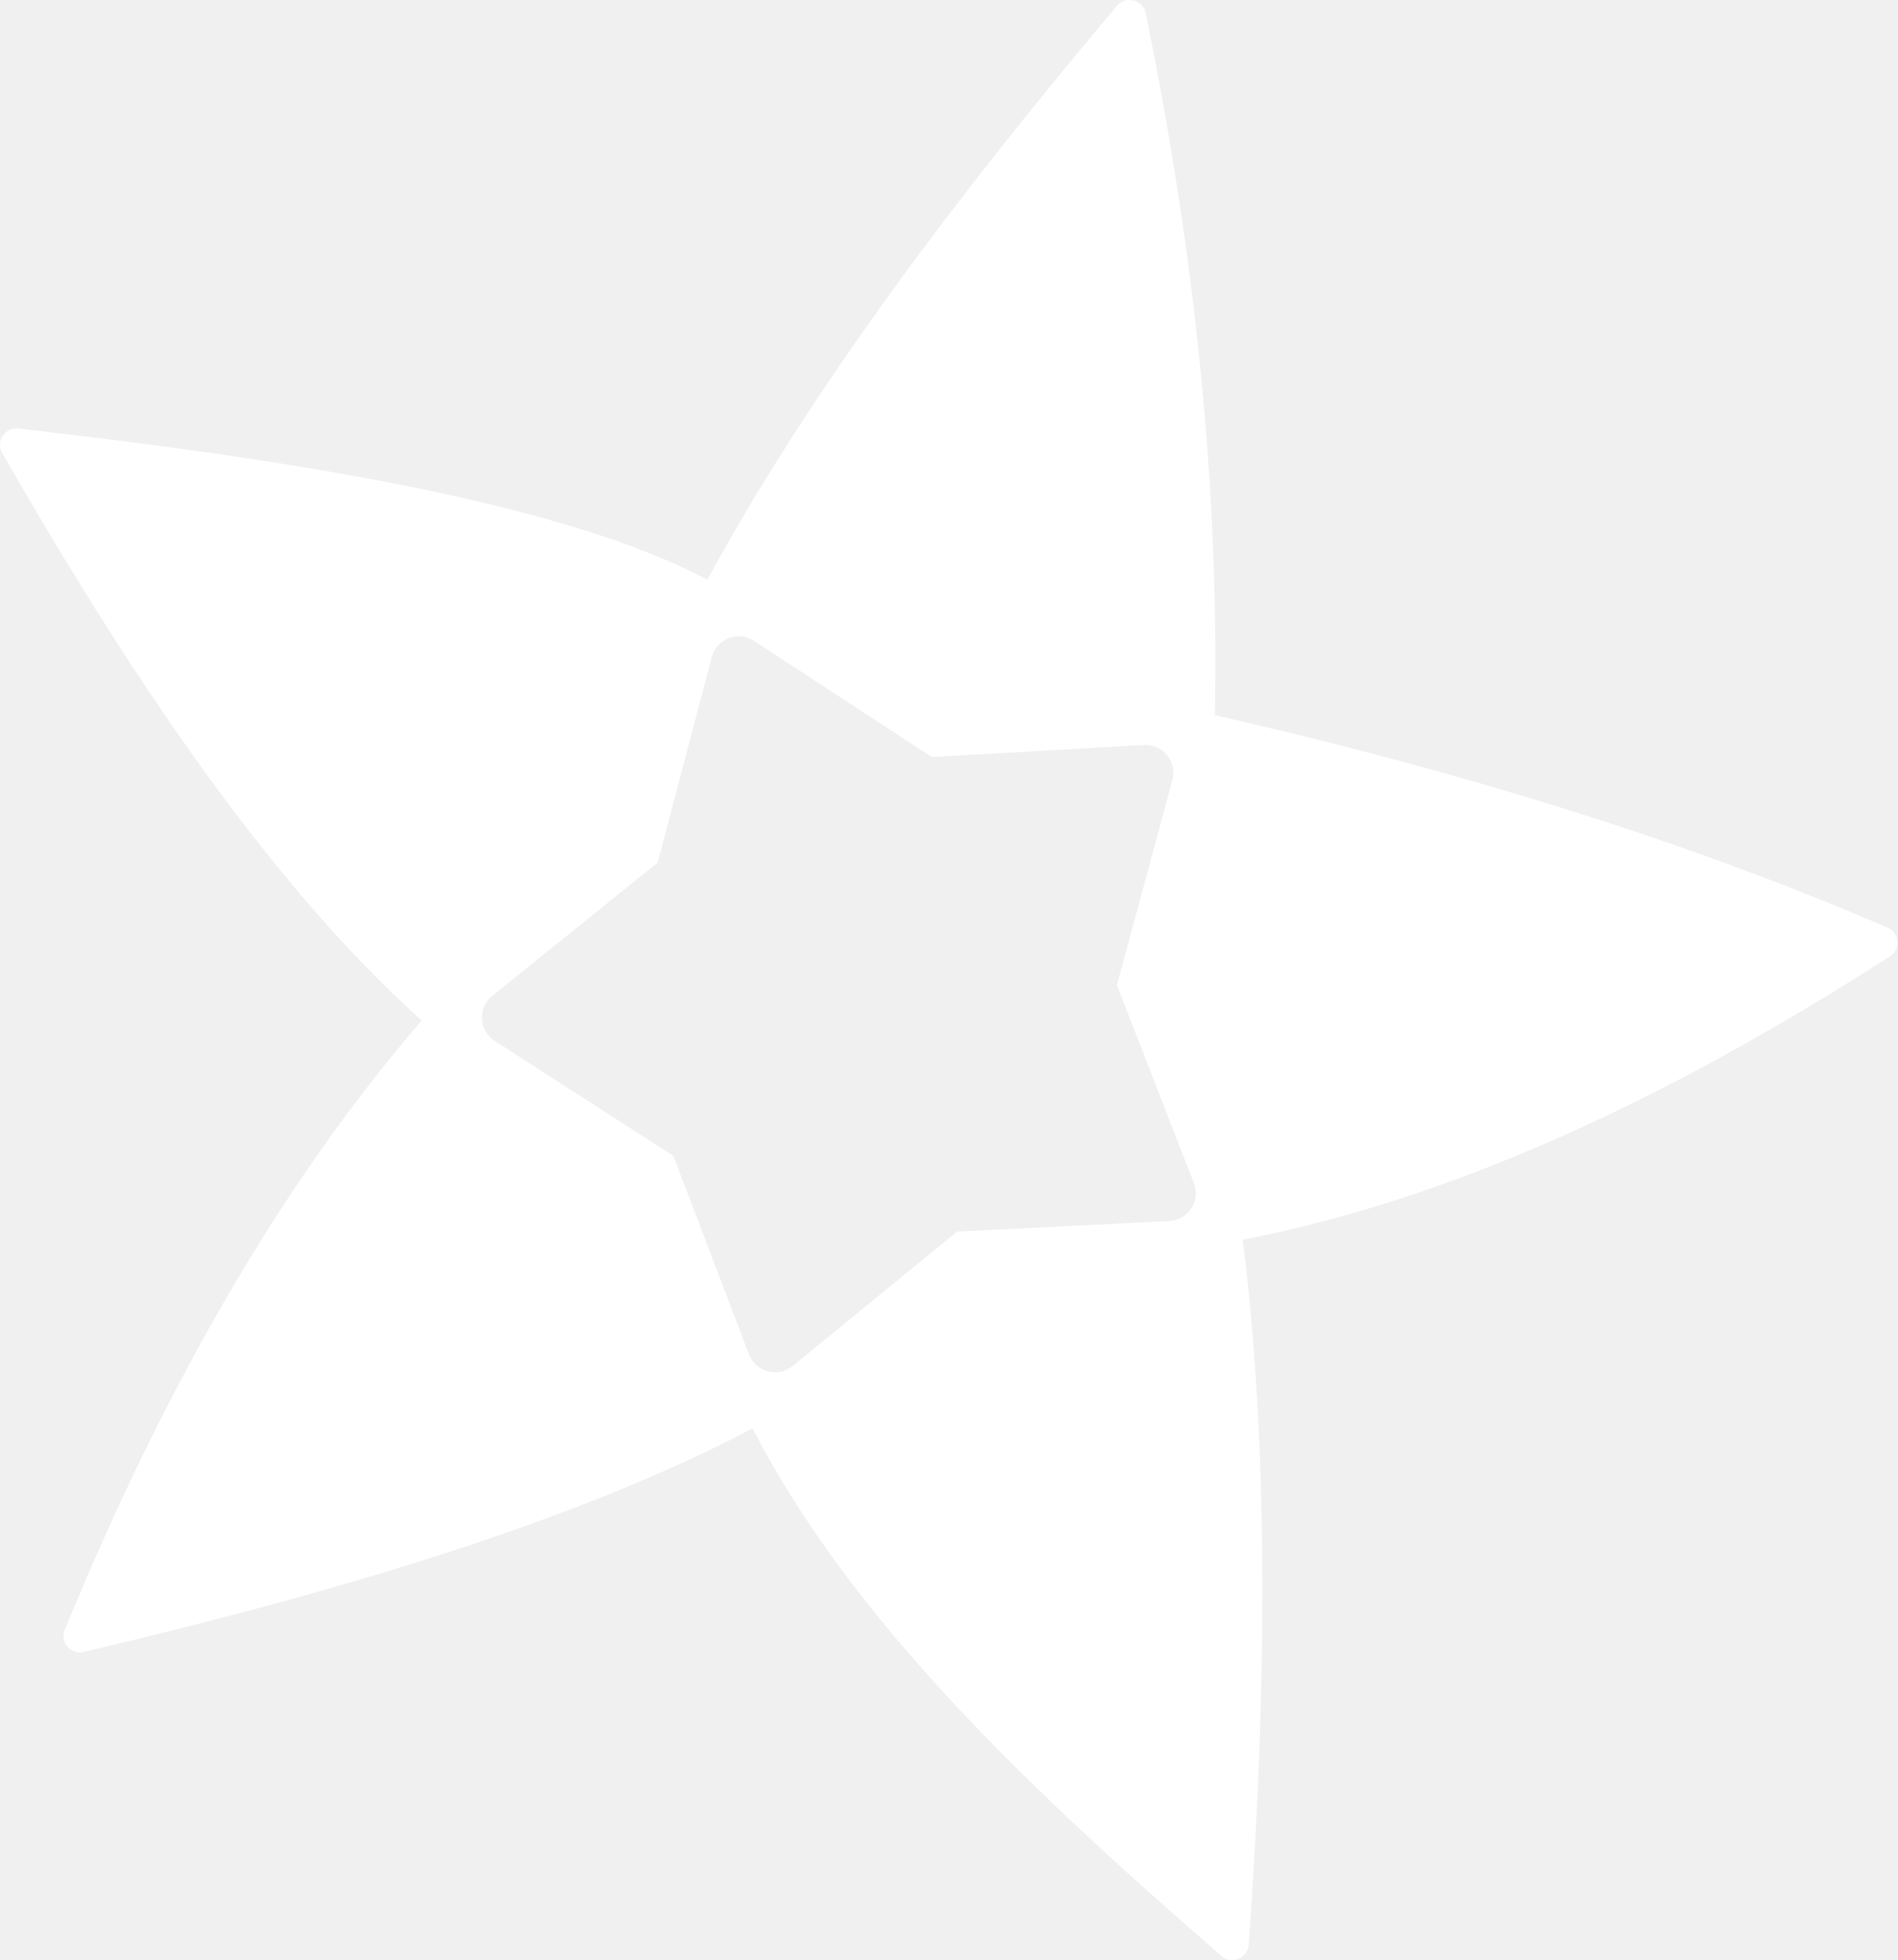
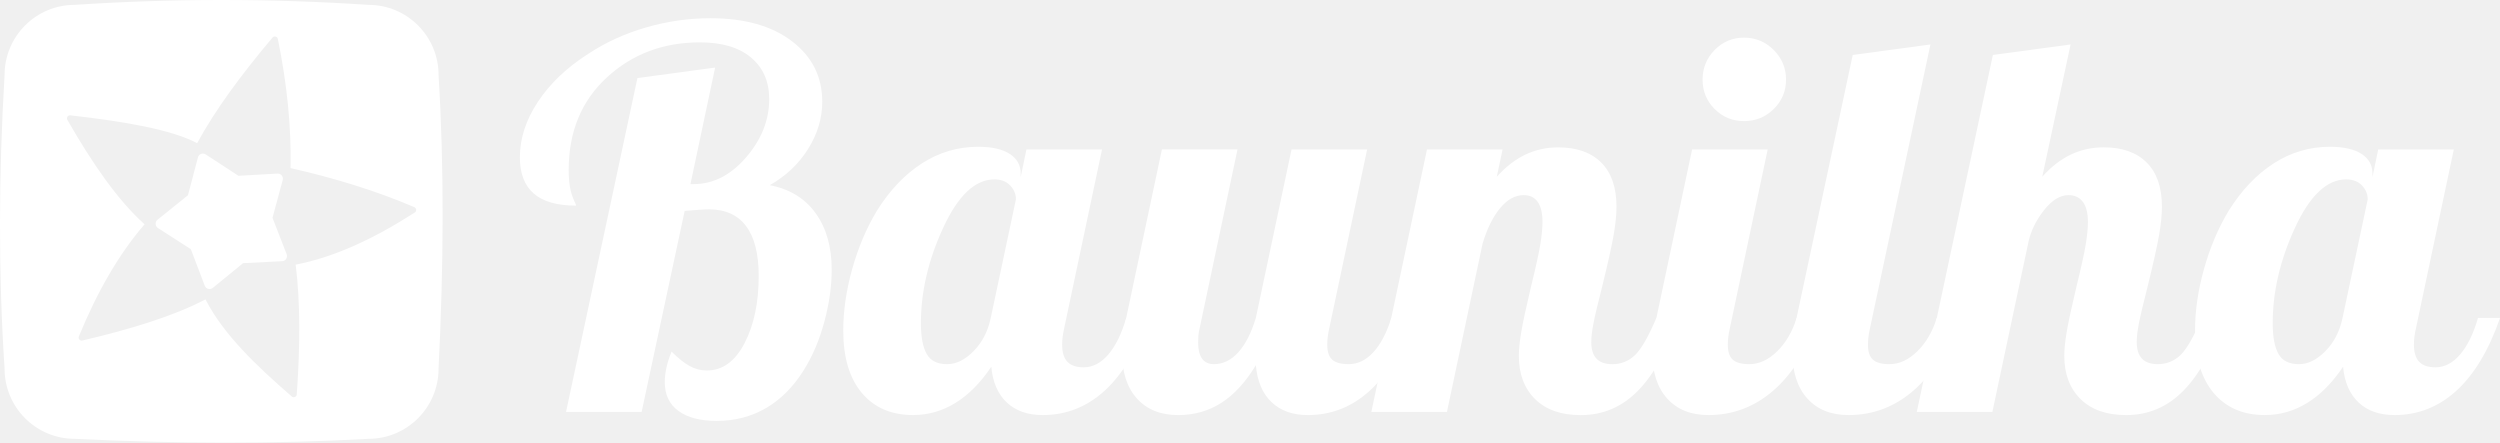
- <svg xmlns="http://www.w3.org/2000/svg" id="Camada_2" data-name="Camada 2" viewBox="0 0 911.94 942.01">
+ <svg xmlns="http://www.w3.org/2000/svg" id="Camada_2" data-name="Camada 2" viewBox="0 0 1497.71 265.18">
  <defs>
    <style>
      .cls-1 {
        fill: #fff;
      }
    </style>
  </defs>
-   <g id="Camada_1_cópia" data-name="Camada 1 cópia">
-     <path class="cls-1" d="M906.36,445.46c-98.88-42.49-207.24-75.53-322.47-101.72,2.15-108.39-9.4-220.71-33.05-336.52-.72-7.35-10.17-9.87-14.45-3.86-80.93,95.88-149.31,188.41-196.39,275.26-67.04-35.48-189.14-56.51-330.26-72.56-7.21-1.58-12.53,6.62-8.14,12.55,64.67,112.92,131.11,209.1,201.09,271.84-68.18,79.07-124.27,177.81-171.06,291.67-3.73,6.37,2.42,13.96,9.42,11.62,126.38-29.73,238.42-63.89,320.68-107.25,46.89,91.37,132.35,172.95,224.54,252.82,4.9,5.52,14.02,2.01,13.96-5.37,8.85-124.83,9.41-239.43-2.91-338.12,101.78-19.69,205.26-68.3,309.83-135.42,6.76-2.96,6.24-12.72-.8-14.94ZM562.02,586.84l-101.53,5.06c-.29.01-.57.12-.8.31l-78.72,64.32c-7.08,5.78-17.74,2.93-20.99-5.6l-36.18-94.99c-.1-.27-.29-.51-.54-.66l-85.49-54.99c-7.68-4.94-8.27-15.96-1.16-21.69l79.16-63.77c.23-.18.39-.43.46-.72l25.88-98.3c2.33-8.84,12.62-12.8,20.27-7.8l85.11,55.58c.24.16.53.24.83.22l101.49-5.76c9.12-.52,16.07,8.05,13.69,16.87l-26.56,98.12c-.08.28-.06.58.05.85l36.84,94.74c3.31,8.52-2.69,17.77-11.82,18.23Z" />
+   <g id="Camada_1-2" data-name="Camada 1">
+     <g>
+       <path class="cls-1" d="M262.74,44.94c0-23.21-18.82-42.03-42.03-42.03C162.06-.97,103.42-.97,44.77,2.91,21.56,2.91,2.74,21.73,2.74,44.94c-3.56,60.12-3.75,118.84,0,175.93,0,23.21,18.82,42.03,42.03,42.03,60.41,2.94,119.17,3.13,175.93,0,23.21,0,42.03-18.82,42.03-42.03,3.09-61.47,3.42-120.42,0-175.93ZM248.21,127.48c-23.99,15.4-47.73,26.55-71.08,31.07,2.83,22.64,2.7,48.93.67,77.57.01,1.69-2.08,2.5-3.2,1.23-21.15-18.33-40.76-37.04-51.51-58-18.87,9.95-44.58,17.79-73.57,24.61-1.61.54-3.02-1.2-2.16-2.67,10.73-26.12,23.6-48.78,39.25-66.92-16.06-14.39-31.3-36.46-46.14-62.37-1.01-1.36.21-3.24,1.87-2.88,32.37,3.68,60.39,8.51,75.77,16.65,10.8-19.92,26.49-41.15,45.06-63.15.98-1.38,3.15-.8,3.32.89,5.43,26.57,8.08,52.34,7.58,77.2,26.44,6.01,51.3,13.59,73.98,23.34,1.61.51,1.73,2.75.18,3.43Z" />
+       <path class="cls-1" d="M163.29,130.57c-.02-.06-.03-.13-.01-.2l6.09-22.51c.55-2.02-1.05-3.99-3.14-3.87l-23.28,1.32c-.07,0-.13-.01-.19-.05l-19.53-12.75c-1.76-1.15-4.12-.24-4.65,1.79l-5.94,22.55c-.02.06-.05.12-.11.16l-18.16,14.63c-1.63,1.32-1.5,3.84.27,4.98l19.61,12.62c.06.04.1.09.12.15l8.3,21.79c.75,1.96,3.19,2.61,4.82,1.29l18.06-14.76c.05-.04.12-.07.18-.07l23.29-1.16c2.09-.1,3.47-2.23,2.71-4.18l-8.45-21.74Z" />
+     </g>
+     <g>
+       <path class="cls-1" d="M384.39,246.79h-45.29l42.77-200.02,46.55-6.29-14.78,69.82h1.89c11.74,0,22.22-5.35,31.45-16.04,9.22-10.69,13.84-22.33,13.84-34.91,0-10.48-3.62-18.76-10.85-24.85-7.23-6.08-17.45-9.12-30.66-9.12-22.01,0-40.62,7.03-55.82,21.07-15.2,14.05-22.8,32.5-22.8,55.35,0,3.99.26,7.44.79,10.38.52,2.94,1.42,5.77,2.67,8.49.42.84.68,1.42.79,1.73.1.31.16.58.16.79-11.32,0-19.76-2.41-25.32-7.23-5.56-4.82-8.33-12.05-8.33-21.7,0-11.32,3.62-22.43,10.85-33.34,7.23-10.9,17.24-20.44,30.04-28.62,10.48-6.92,22.06-12.21,34.75-15.88,12.68-3.67,25.52-5.5,38.53-5.5,20.54,0,36.85,4.61,48.9,13.84,12.05,9.23,18.08,21.28,18.08,36.17,0,9.86-2.83,19.29-8.49,28.31-5.66,9.02-13.32,16.25-22.96,21.7,11.95,2.31,21.12,7.92,27.52,16.83,6.39,8.91,9.59,20.18,9.59,33.81,0,9.86-1.47,20.24-4.4,31.14-2.94,10.91-7.03,20.55-12.27,28.93-6.29,10.06-13.84,17.67-22.64,22.8-8.81,5.13-18.66,7.71-29.56,7.71-9.86,0-17.51-2-22.96-5.98-5.46-3.98-8.18-9.75-8.18-17.3,0-2.52.31-5.29.94-8.33.63-3.04,1.68-6.34,3.14-9.91,3.98,3.99,7.6,6.87,10.85,8.65,3.25,1.78,6.65,2.67,10.22,2.67,9.43,0,16.98-5.45,22.64-16.35,5.66-10.9,8.49-24.32,8.49-40.26,0-13.21-2.52-23.17-7.55-29.88-5.03-6.71-12.48-10.06-22.33-10.06-1.47,0-3.62.11-6.45.31-2.83.21-5.5.42-8.02.63l-25.79,120.45Z" />
+       <path class="cls-1" d="M611.46,104v2.2l3.46-16.67h45.29l-22.64,106.93c-.42,1.89-.74,3.62-.94,5.19-.21,1.57-.31,3.2-.31,4.88,0,4.61,1.05,8.02,3.15,10.22,2.09,2.2,5.35,3.3,9.75,3.3,5.45,0,10.38-2.57,14.78-7.71,4.4-5.14,7.96-12.42,10.69-21.86h13.21c-6.71,19.29-15.41,33.81-26.1,43.56s-23.07,14.62-37.11,14.62c-9.02,0-16.2-2.52-21.54-7.55s-8.44-12.16-9.28-21.39c-6.5,9.65-13.68,16.88-21.54,21.7-7.86,4.83-16.3,7.23-25.32,7.23-13,0-23.22-4.4-30.66-13.21-7.44-8.81-11.17-21.28-11.17-37.43,0-11.74,1.78-24,5.35-36.8,3.56-12.79,8.49-24.42,14.78-34.91,7.75-12.37,16.77-21.86,27.05-28.46,10.27-6.6,21.49-9.91,33.65-9.91,8.18,0,14.47,1.42,18.87,4.25,4.4,2.83,6.6,6.76,6.6,11.79ZM608.63,119.42c0-3.15-1.15-5.92-3.46-8.33-2.31-2.41-5.46-3.62-9.44-3.62-11.53,0-21.75,9.65-30.66,28.93-8.92,19.29-13.37,38.37-13.37,57.24,0,8.18,1.15,14.31,3.46,18.4,2.3,4.09,6.39,6.13,12.27,6.13,5.45,0,10.74-2.62,15.88-7.86,5.13-5.24,8.54-11.84,10.22-19.81l15.1-71.08Z" />
+       <path class="cls-1" d="M727.19,218.17c5.45,0,10.32-2.36,14.62-7.08,4.29-4.72,7.81-11.58,10.54-20.6l21.39-100.96h45.29l-22.64,106.93c-.42,1.89-.74,3.62-.94,5.19-.21,1.57-.31,3.2-.31,4.88,0,4.2.99,7.18,2.99,8.96,1.99,1.78,5.29,2.67,9.91,2.67,5.45,0,10.38-2.41,14.78-7.23,4.4-4.82,7.96-11.64,10.69-20.44h13.21c-6.71,19.29-15.41,33.81-26.1,43.56s-23.07,14.62-37.11,14.62c-9.02,0-16.25-2.56-21.7-7.71-5.46-5.13-8.6-12.53-9.44-22.17-6.08,10.06-12.95,17.56-20.6,22.49-7.66,4.93-16.3,7.39-25.95,7.39-10.49,0-18.71-3.3-24.69-9.91-5.97-6.6-8.96-15.88-8.96-27.83,0-2.72.21-5.82.63-9.28.42-3.46,1.05-7.18,1.89-11.17l21.39-100.96h45.29l-22.64,106.93c-.42,1.68-.68,3.2-.79,4.56-.11,1.37-.16,2.78-.16,4.25,0,4.2.79,7.39,2.36,9.59,1.57,2.2,3.93,3.3,7.08,3.3Z" />
+       <path class="cls-1" d="M909.92,213.14c0-3.77.47-8.49,1.42-14.15.94-5.66,2.88-14.67,5.82-27.05,2.93-11.95,4.82-20.55,5.66-25.79.84-5.24,1.26-9.64,1.26-13.21,0-5.24-.94-9.22-2.83-11.95-1.89-2.72-4.72-4.09-8.49-4.09-5.03,0-9.7,2.57-14,7.71-4.3,5.14-7.81,12.22-10.54,21.23l-21.39,100.96h-45.29l33.34-157.25h45.29l-3.46,16.35c5.24-5.87,10.9-10.27,16.98-13.21,6.08-2.93,12.68-4.4,19.81-4.4,11.11,0,19.71,3.04,25.79,9.12,6.08,6.08,9.12,14.89,9.12,26.42,0,4.83-.58,10.54-1.73,17.14-1.16,6.6-3.41,16.72-6.76,30.35-2.73,10.69-4.51,18.24-5.35,22.64-.84,4.4-1.26,8.07-1.26,11.01,0,4.4,1.05,7.71,3.14,9.91,2.09,2.2,5.24,3.3,9.44,3.3,5.24,0,9.75-1.78,13.52-5.35,3.77-3.56,8.07-11.01,12.89-22.33h13.21c-6.71,19.5-14.84,34.07-24.37,43.72-9.54,9.65-20.91,14.47-34.12,14.47-11.75,0-20.87-3.19-27.36-9.59-6.5-6.39-9.75-15.04-9.75-25.95Z" />
+       <path class="cls-1" d="M989.8,210.94c0-2.72.21-5.82.63-9.28.42-3.46,1.05-7.18,1.89-11.17l21.39-100.96h45.29l-22.64,106.93c-.42,1.89-.74,3.62-.94,5.19-.21,1.57-.31,3.2-.31,4.88,0,4.2.99,7.18,2.99,8.96,1.99,1.78,5.29,2.67,9.91,2.67,5.87,0,11.42-2.56,16.67-7.71,5.24-5.13,9.12-11.79,11.64-19.97h13.21c-6.71,19.08-15.72,33.55-27.05,43.4-11.32,9.86-24.32,14.78-39,14.78-10.49,0-18.71-3.3-24.69-9.91s-8.96-15.88-8.96-27.83ZM1069.99,47.71c0,6.92-2.47,12.79-7.39,17.61-4.93,4.83-10.85,7.23-17.77,7.23s-12.79-2.41-17.61-7.23c-4.83-4.82-7.23-10.69-7.23-17.61s2.41-12.84,7.23-17.77c4.82-4.92,10.69-7.39,17.61-7.39s12.84,2.47,17.77,7.39c4.92,4.93,7.39,10.85,7.39,17.77Z" />
+       <path class="cls-1" d="M1073.77,210.94c0-2.72.21-5.82.63-9.28.42-3.46,1.05-7.18,1.89-11.17l33.65-157.57,46.55-6.29-36.17,169.83c-.42,1.89-.74,3.62-.94,5.19-.21,1.57-.31,3.2-.31,4.88,0,4.2.99,7.18,2.99,8.96,1.99,1.78,5.29,2.67,9.91,2.67,5.87,0,11.42-2.56,16.67-7.71,5.24-5.13,9.12-11.79,11.64-19.97h13.21c-6.71,19.08-15.72,33.55-27.05,43.4-11.32,9.86-24.32,14.78-39,14.78-10.49,0-18.71-3.3-24.69-9.91s-8.96-15.88-8.96-27.83Z" />
+       <path class="cls-1" d="M1236.68,213.14c0-3.77.47-8.49,1.42-14.15.94-5.66,2.88-14.67,5.82-27.05,2.93-11.95,4.82-20.55,5.66-25.79.84-5.24,1.26-9.64,1.26-13.21,0-5.24-1-9.22-2.99-11.95-2-2.72-4.88-4.09-8.65-4.09-5.03,0-9.91,2.99-14.62,8.96s-7.81,12.22-9.28,18.71l-21.7,102.21h-45.29l45.6-213.86,46.55-6.29-16.98,79.25c5.24-5.87,10.9-10.27,16.98-13.21,6.08-2.93,12.68-4.4,19.81-4.4,11.11,0,19.71,3.04,25.79,9.12,6.08,6.08,9.12,14.89,9.12,26.42,0,4.83-.58,10.54-1.73,17.14-1.16,6.6-3.41,16.72-6.76,30.35-2.73,10.69-4.51,18.24-5.35,22.64-.84,4.4-1.26,8.07-1.26,11.01,0,4.4,1.05,7.71,3.14,9.91,2.09,2.2,5.24,3.3,9.44,3.3,5.24,0,9.75-1.78,13.52-5.35,3.77-3.56,8.07-11.01,12.89-22.33h13.21c-6.71,19.5-14.84,34.07-24.37,43.72-9.54,9.65-20.91,14.47-34.12,14.47-11.75,0-20.87-3.19-27.36-9.59-6.5-6.39-9.75-15.04-9.75-25.95Z" />
+       <path class="cls-1" d="M1421.29,104v2.2l3.46-16.67h45.29l-22.64,106.93c-.42,1.89-.74,3.62-.94,5.19-.21,1.57-.31,3.2-.31,4.88,0,4.61,1.05,8.02,3.15,10.22,2.09,2.2,5.35,3.3,9.75,3.3,5.45,0,10.38-2.57,14.78-7.71,4.4-5.14,7.97-12.42,10.69-21.86h13.21c-6.71,19.29-15.41,33.81-26.1,43.56s-23.07,14.62-37.11,14.62c-9.02,0-16.2-2.52-21.54-7.55s-8.44-12.16-9.28-21.39c-6.5,9.65-13.68,16.88-21.54,21.7-7.86,4.83-16.3,7.23-25.32,7.23-13,0-23.22-4.4-30.66-13.21-7.44-8.81-11.17-21.28-11.17-37.43,0-11.74,1.78-24,5.35-36.8,3.56-12.79,8.49-24.42,14.78-34.91,7.75-12.37,16.77-21.86,27.05-28.46,10.27-6.6,21.49-9.91,33.65-9.91,8.18,0,14.47,1.42,18.87,4.25,4.4,2.83,6.6,6.76,6.6,11.79ZM1418.46,119.42c0-3.15-1.16-5.92-3.46-8.33-2.31-2.41-5.45-3.62-9.43-3.62-11.53,0-21.75,9.65-30.66,28.93-8.91,19.29-13.37,38.37-13.37,57.24,0,8.18,1.15,14.31,3.46,18.4,2.3,4.09,6.39,6.13,12.27,6.13,5.45,0,10.74-2.62,15.88-7.86,5.13-5.24,8.54-11.84,10.22-19.81l15.1-71.08Z" />
+     </g>
  </g>
</svg>
